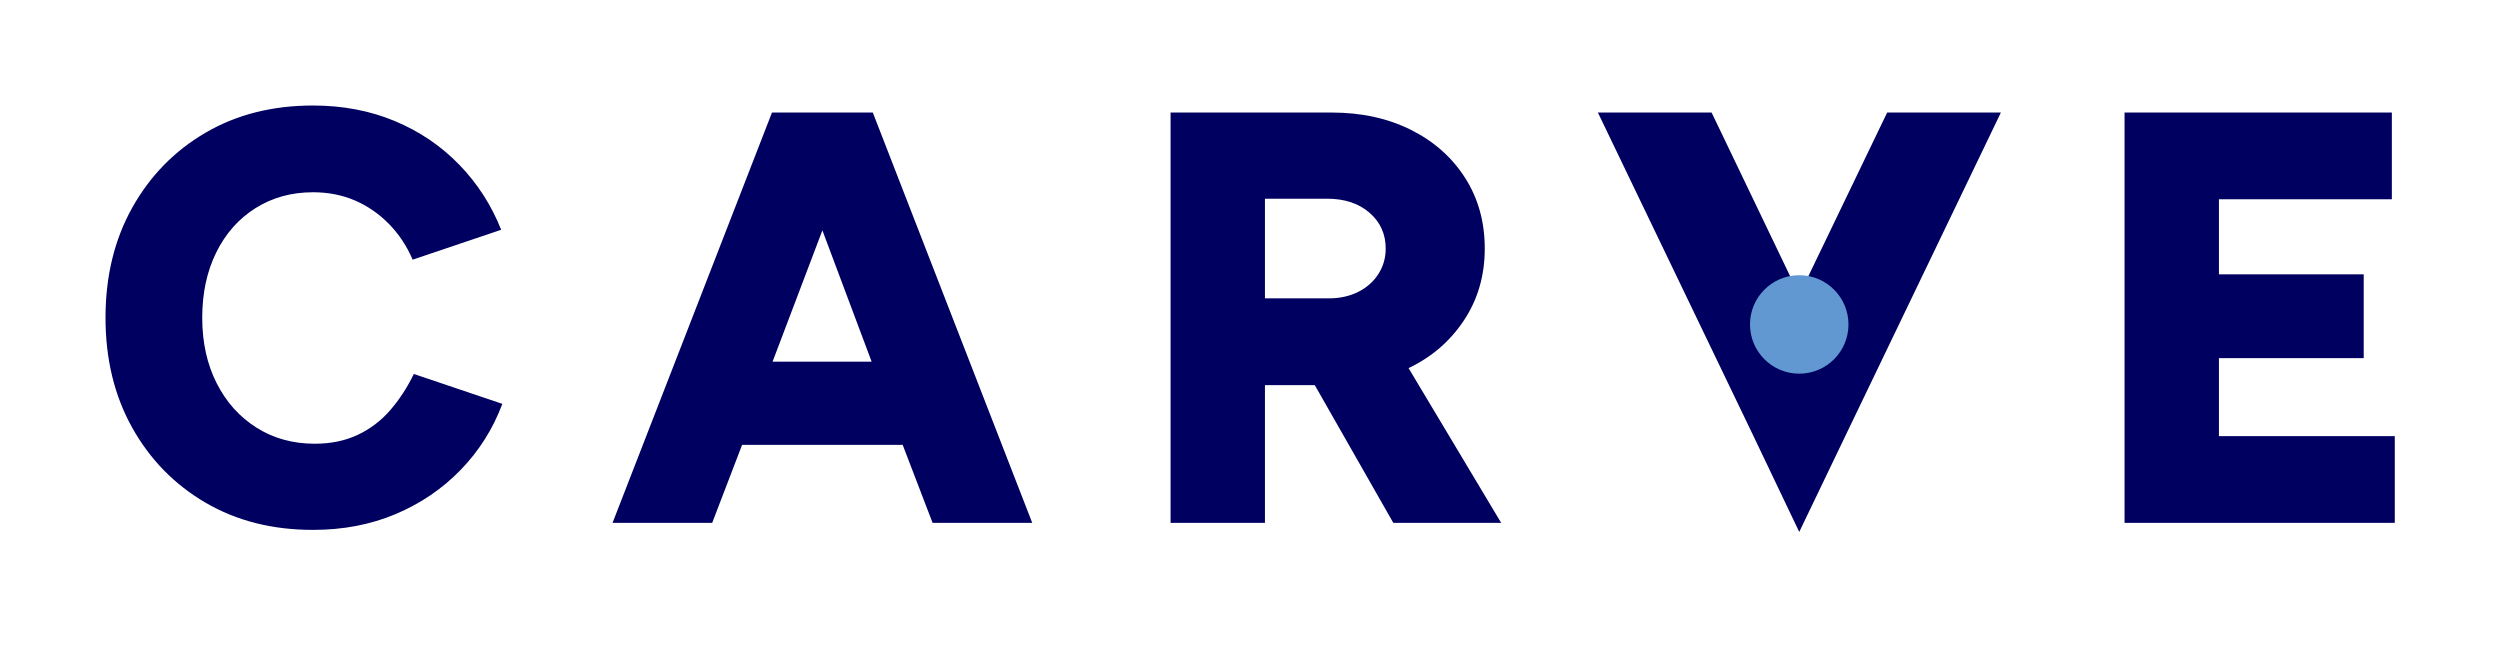
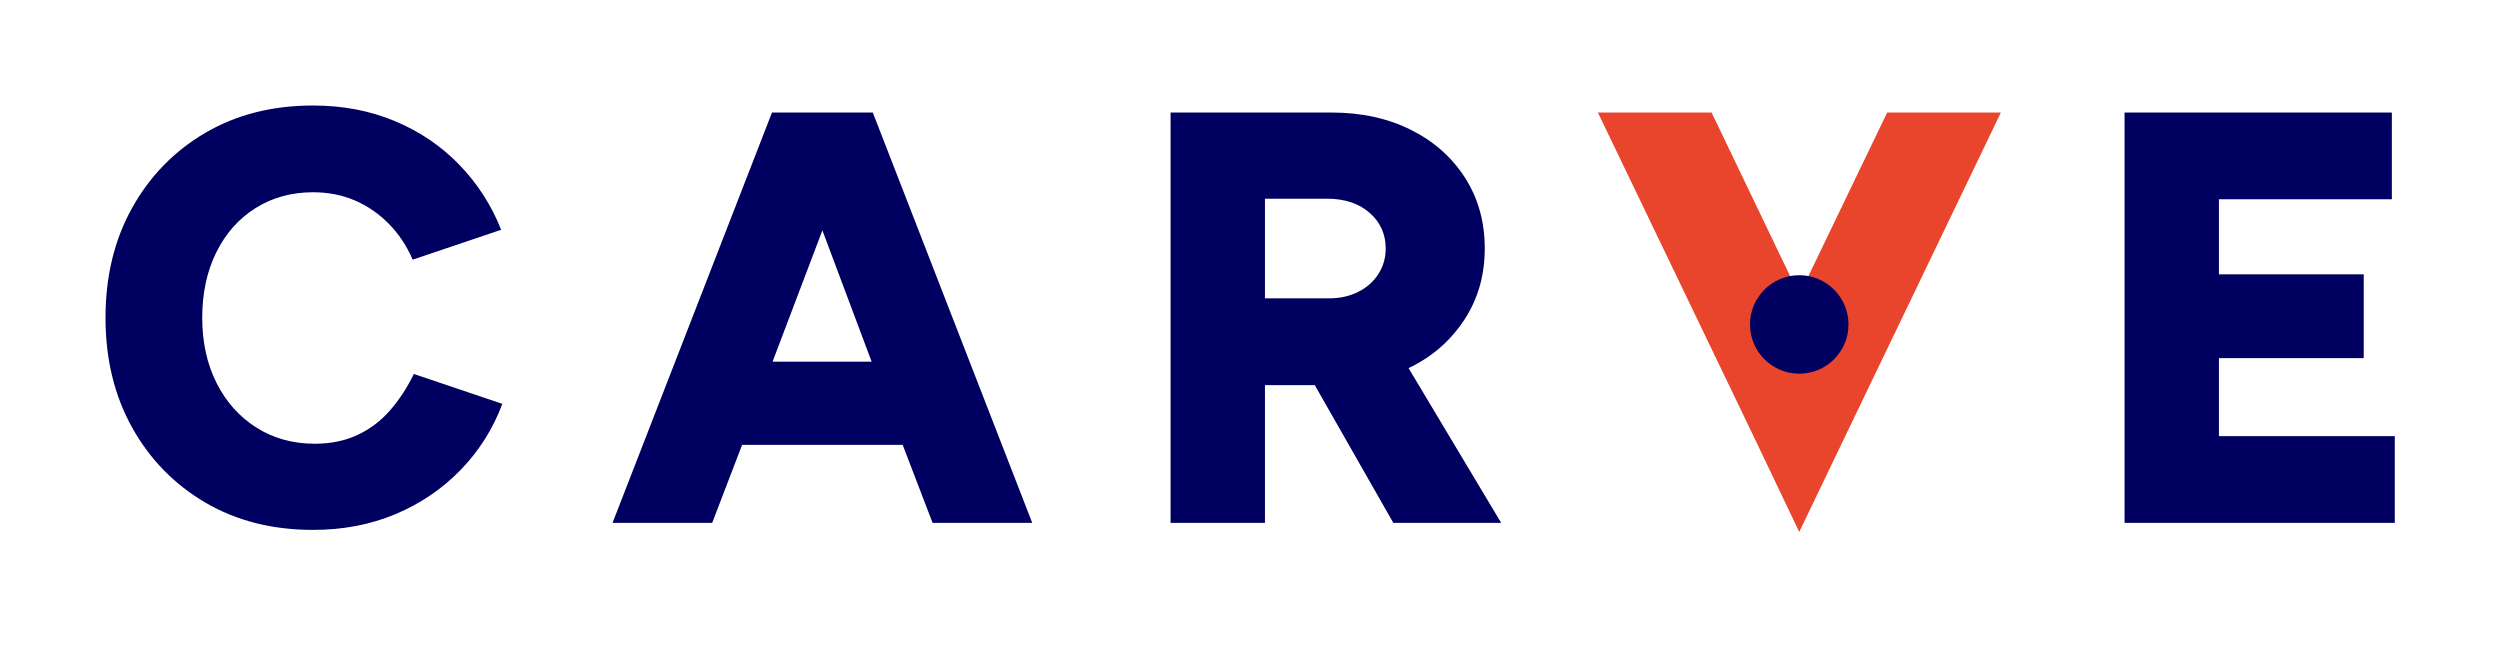
<svg xmlns="http://www.w3.org/2000/svg" viewBox="0 0 853 224" role="img" aria-label="CARVE">
-   <path fill="#000061" d="M106.8 180.8Q86.0 180.8 70.1 171.5Q54.2 162.2 45.1 145.9Q36.0 129.6 36.0 108.4Q36.0 87.2 45.1 70.9Q54.2 54.6 70.1 45.3Q86.0 36.0 106.8 36.0Q122.0 36.0 134.7 41.3Q147.4 46.6 156.7 56.2Q166.0 65.8 171.0 78.4L140.8 88.6Q137.8 81.6 132.7 76.4Q127.6 71.2 121.1 68.4Q114.6 65.6 106.8 65.6Q95.8 65.6 87.2 71.0Q78.6 76.4 73.8 86.1Q69.0 95.8 69.0 108.4Q69.0 121.0 73.9 130.7Q78.8 140.4 87.5 145.9Q96.2 151.4 107.4 151.4Q115.6 151.4 122.0 148.4Q128.4 145.4 133.1 140.0Q137.8 134.6 141.2 127.6L171.4 137.8Q166.6 150.6 157.2 160.3Q147.8 170.0 135.0 175.4Q122.2 180.8 106.8 180.8ZM209.0 178.4L263.4 38.4L297.8 38.4L352.2 178.4L318.2 178.4L308.0 151.8L253.2 151.8L243.0 178.4ZM263.6 123.4L297.4 123.4L280.6 78.6ZM399.4 178.4L399.4 38.4L454.4 38.4Q469.6 38.4 481.4 44.3Q493.2 50.2 499.9 60.7Q506.6 71.2 506.6 84.8Q506.6 98.6 499.5 109.3Q492.4 120.0 480.6 125.6L512.2 178.4L475.4 178.4L448.6 131.4Q447.4 131.4 446.1 131.4Q444.8 131.4 443.6 131.4L431.6 131.4L431.6 178.4ZM431.6 101.8L453.4 101.8Q459.0 101.8 463.4 99.6Q467.8 97.4 470.3 93.5Q472.8 89.6 472.8 84.8Q472.8 77.4 467.3 72.6Q461.8 67.8 452.8 67.8L431.6 67.8ZM724.9 178.4L724.9 38.4L816.1 38.4L816.1 68.0L757.1 68.0L757.1 93.6L806.5 93.6L806.5 122.2L757.1 122.2L757.1 148.8L817.1 148.8L817.1 178.4ZM629.7 148.6L682.7 38.4L643.9 38.4L613.9 100.7L584.0 38.4L545.2 38.4L598.2 148.6L613.9 181.5Z" />
-   <circle cx="613.9" cy="110.7" r="16.8" fill="#6298D2" />
+   <path fill="#000061" d="M106.8 180.8Q86.0 180.8 70.1 171.5Q54.2 162.2 45.1 145.9Q36.0 129.6 36.0 108.4Q36.0 87.2 45.1 70.9Q54.2 54.6 70.1 45.3Q86.0 36.0 106.8 36.0Q122.0 36.0 134.7 41.3Q147.4 46.6 156.7 56.2Q166.0 65.8 171.0 78.4L140.8 88.6Q137.8 81.6 132.7 76.4Q127.6 71.2 121.1 68.4Q114.6 65.6 106.8 65.6Q95.8 65.6 87.2 71.0Q78.6 76.4 73.8 86.1Q69.0 95.8 69.0 108.4Q69.0 121.0 73.9 130.7Q78.8 140.4 87.5 145.9Q96.2 151.4 107.4 151.4Q115.6 151.4 122.0 148.4Q128.4 145.4 133.1 140.0Q137.8 134.6 141.2 127.6L171.4 137.8Q166.6 150.6 157.2 160.3Q147.8 170.0 135.0 175.4Q122.2 180.8 106.8 180.8ZM209.0 178.4L263.4 38.4L297.8 38.4L352.2 178.4L318.2 178.4L308.0 151.8L253.2 151.8L243.0 178.4ZM263.6 123.4L297.4 123.4L280.6 78.6ZM399.4 178.4L399.4 38.4L454.4 38.4Q469.6 38.4 481.4 44.3Q493.2 50.2 499.9 60.7Q506.6 71.2 506.6 84.8Q506.6 98.6 499.5 109.3Q492.4 120.0 480.6 125.6L512.2 178.4L475.4 178.4L448.6 131.4Q447.4 131.4 446.1 131.4Q444.8 131.4 443.6 131.4L431.6 131.4L431.6 178.4ZM431.6 101.8L453.4 101.8Q459.0 101.8 463.4 99.6Q467.8 97.4 470.3 93.5Q472.8 89.6 472.8 84.8Q472.8 77.4 467.3 72.6Q461.8 67.8 452.8 67.8L431.6 67.8ZM724.9 178.4L724.9 38.4L816.1 38.4L816.1 68.0L757.1 68.0L757.1 93.6L806.5 93.6L806.5 122.2L757.1 122.2L757.1 148.8L817.1 148.8L817.1 178.4Z" />
+   <path fill="#E8452C" d="M629.7 148.6L682.7 38.4L643.9 38.4L613.9 100.7L584.0 38.4L545.2 38.4L598.2 148.6L613.9 181.5Z" />
+   <circle cx="613.9" cy="110.7" r="16.8" fill="#000061" />
</svg>
